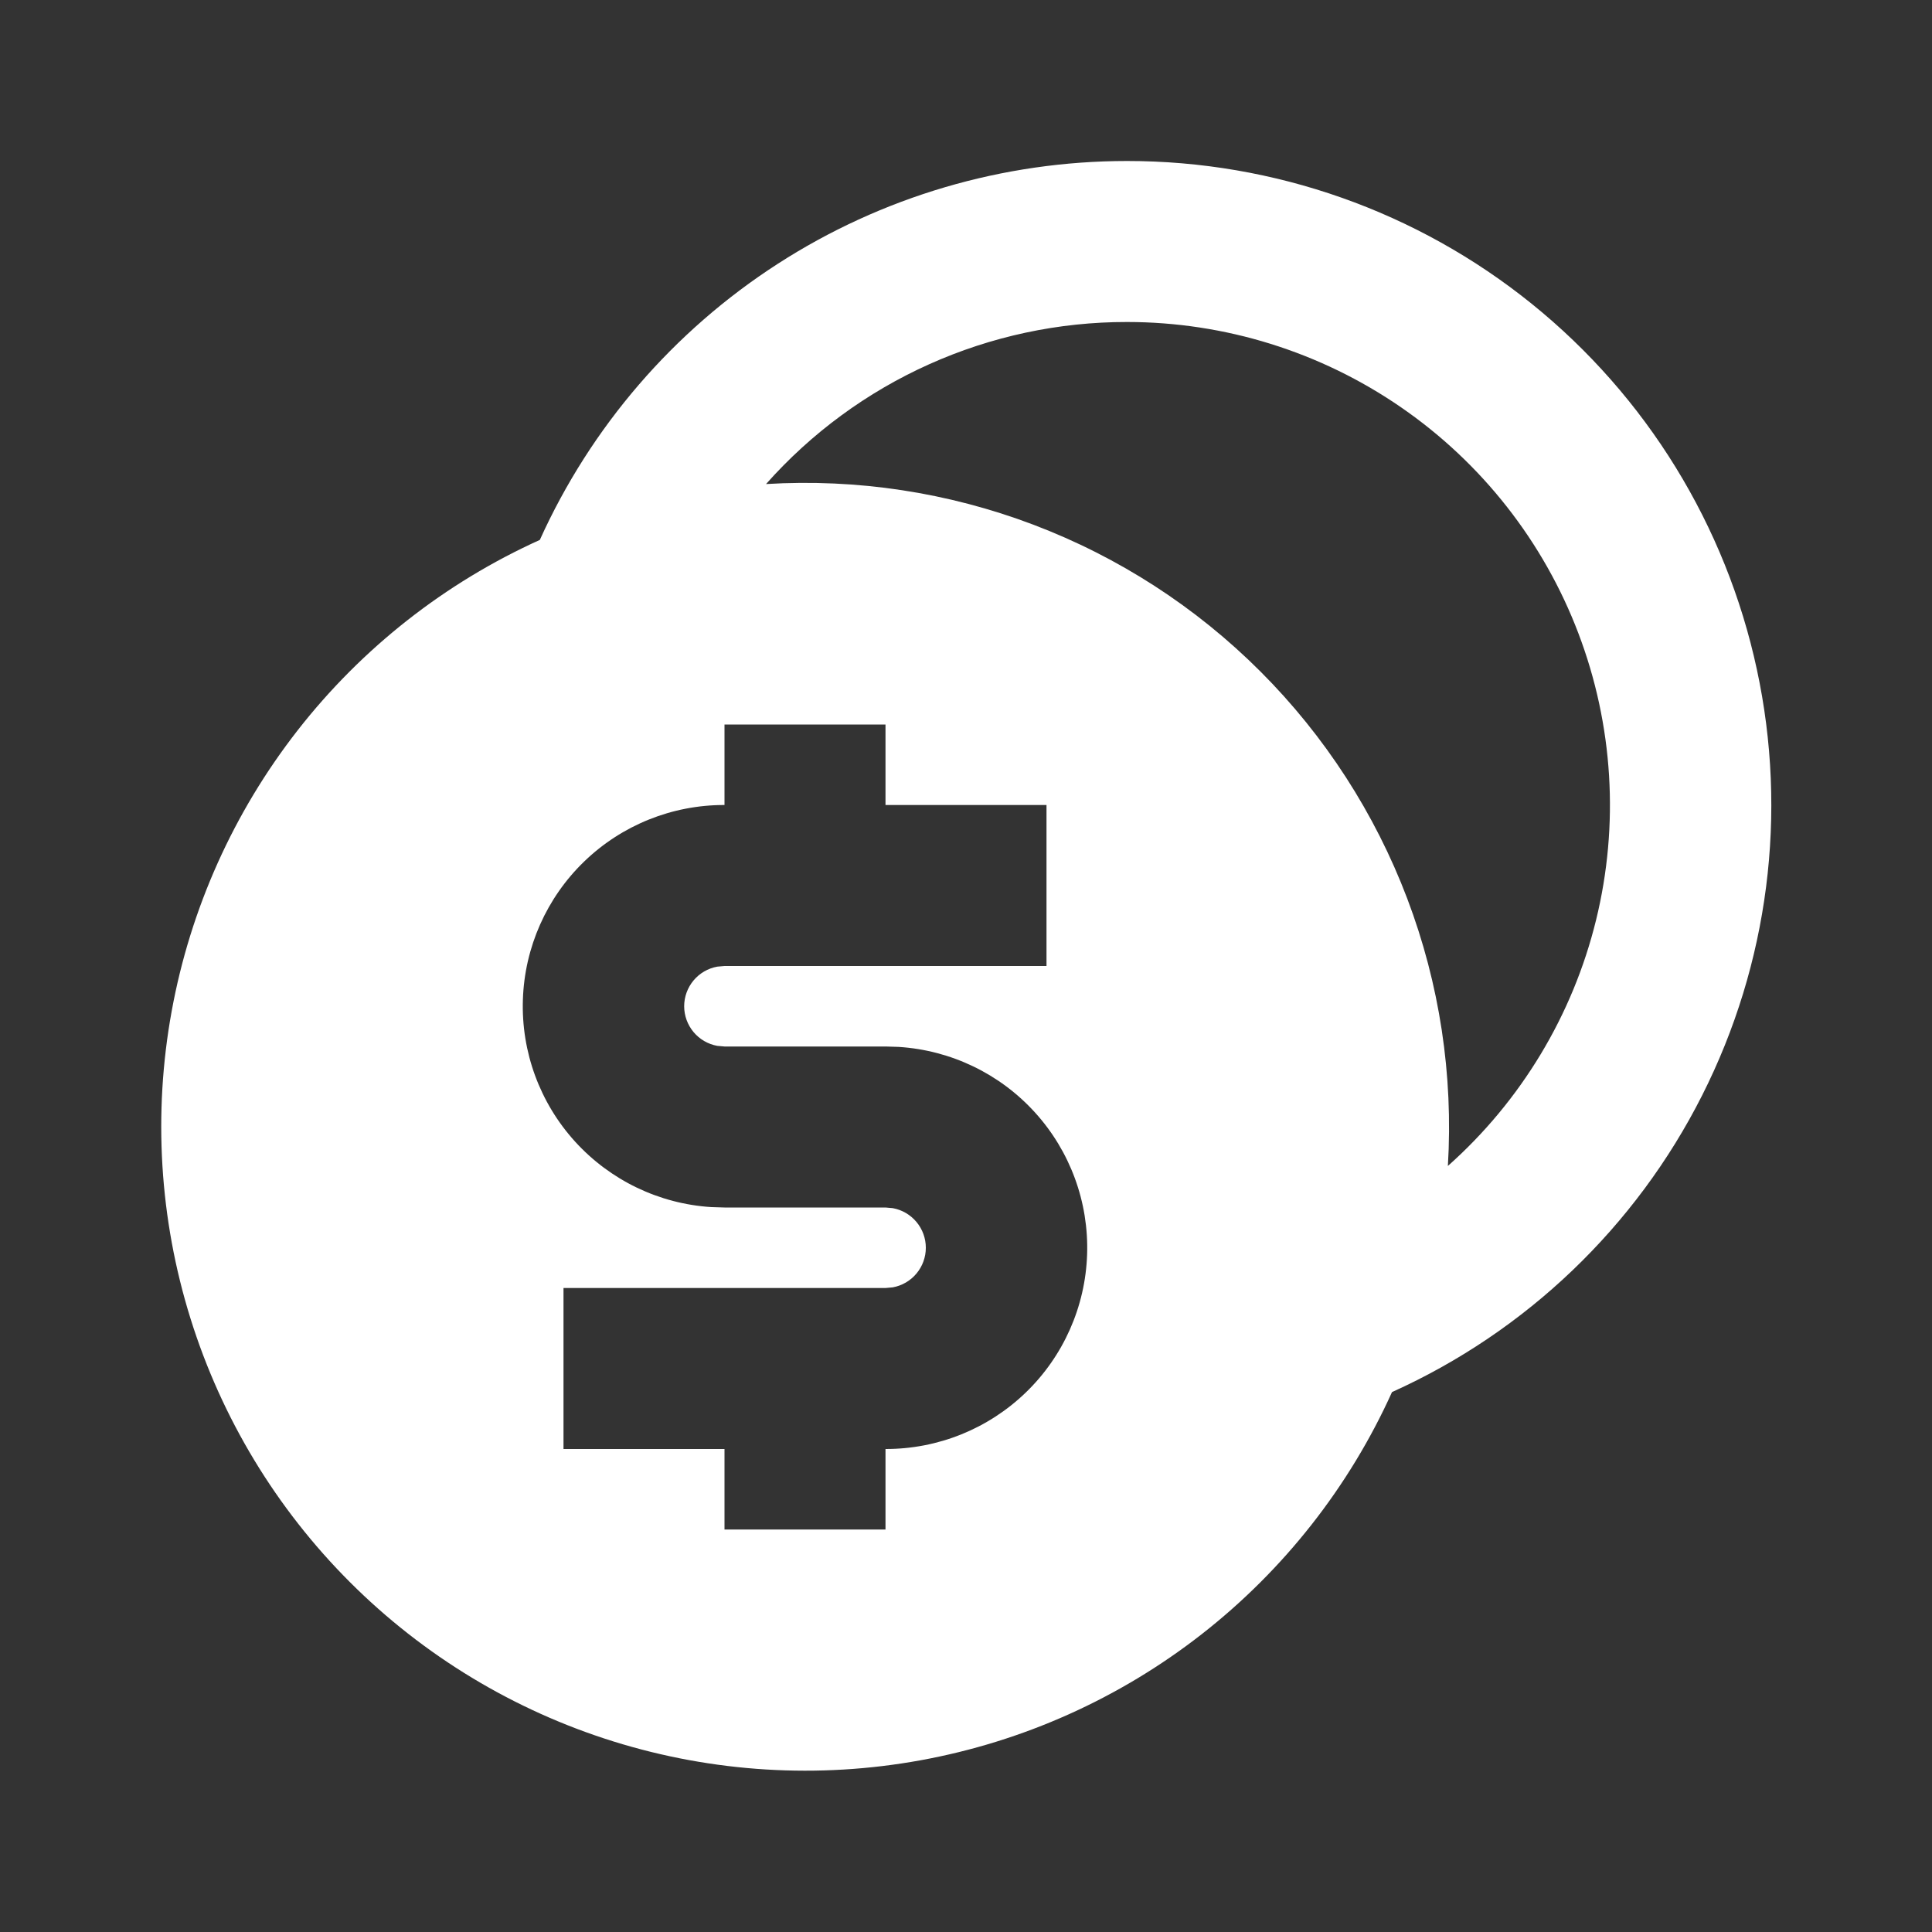
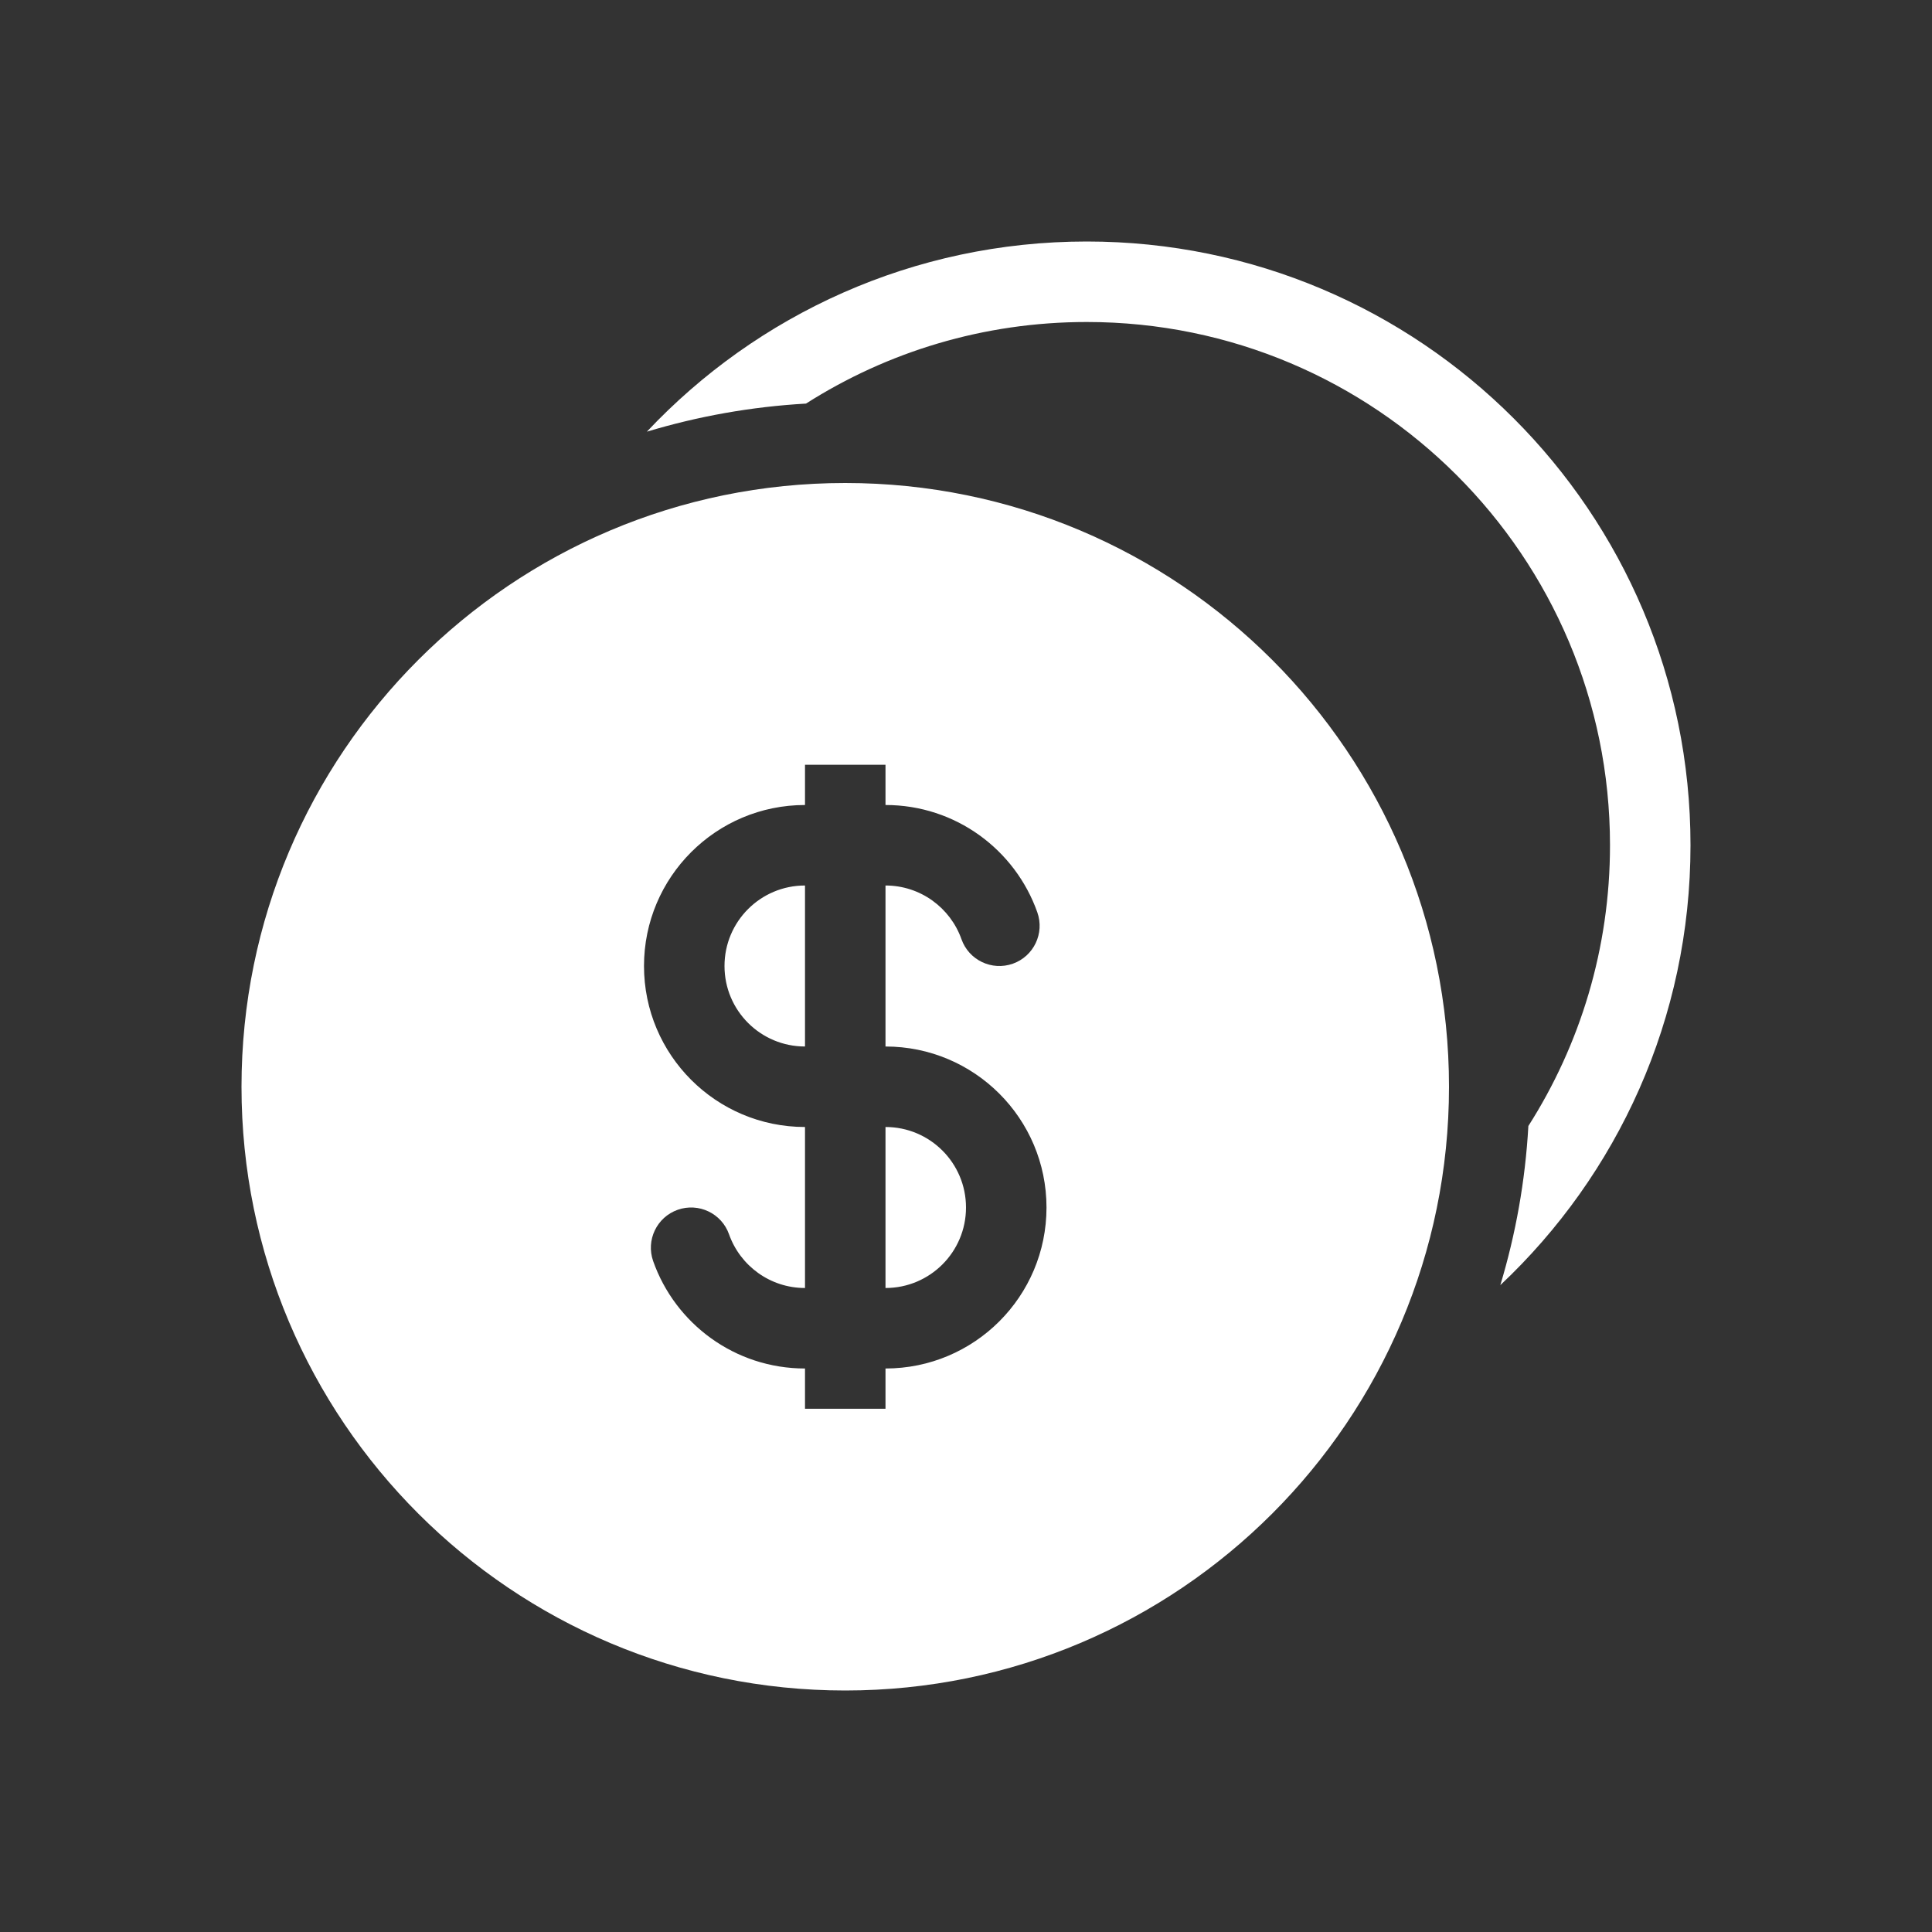
<svg xmlns="http://www.w3.org/2000/svg" width="48" height="48" viewBox="0 0 48 48" fill="none">
-   <path fill-rule="evenodd" clip-rule="evenodd" d="M48 0H0V48H48V0ZM38.058 7.55C35.21 5.251 31.66 3.998 28 4C24.921 4 21.906 4.887 19.319 6.557C16.731 8.227 14.68 10.608 13.412 13.414C11.054 14.48 8.99 16.103 7.397 18.142C5.804 20.182 4.729 22.577 4.265 25.123C3.801 27.669 3.962 30.289 4.733 32.759C5.504 35.23 6.862 37.476 8.692 39.306C10.522 41.136 12.768 42.494 15.239 43.265C17.709 44.036 20.329 44.197 22.875 43.733C25.421 43.269 27.817 42.194 29.856 40.601C31.895 39.008 33.518 36.944 34.584 34.586C37.92 33.082 40.641 30.479 42.29 27.212C43.94 23.945 44.42 20.211 43.649 16.633C42.879 13.055 40.906 9.849 38.058 7.55ZM18 18H22V20H26V24H18L17.82 24.016C17.59 24.058 17.381 24.179 17.231 24.359C17.081 24.539 16.998 24.766 16.998 25C16.998 25.234 17.081 25.461 17.231 25.641C17.381 25.821 17.59 25.942 17.82 25.984L18 26H22L22.328 26.01C23.625 26.092 24.84 26.676 25.713 27.638C26.587 28.6 27.052 29.865 27.009 31.164C26.967 32.463 26.42 33.695 25.485 34.597C24.55 35.5 23.3 36.003 22 36V38H18V36H14V32H22L22.18 31.984C22.411 31.942 22.619 31.821 22.769 31.641C22.92 31.461 23.002 31.234 23.002 31C23.002 30.766 22.92 30.539 22.769 30.359C22.619 30.179 22.411 30.058 22.18 30.016L22 30H18L17.672 29.99C16.375 29.908 15.161 29.324 14.287 28.362C13.413 27.4 12.948 26.135 12.991 24.836C13.033 23.537 13.58 22.305 14.515 21.403C15.45 20.5 16.7 19.997 18 20V18ZM23.084 9.05C24.63 8.356 26.305 7.998 28 8C30.433 8 32.809 8.74 34.812 10.122C36.815 11.503 38.351 13.461 39.215 15.735C40.08 18.01 40.233 20.493 39.654 22.857C39.075 25.22 37.791 27.351 35.972 28.968C36.109 26.707 35.766 24.444 34.963 22.326C34.16 20.208 32.917 18.285 31.316 16.684C29.715 15.082 27.792 13.839 25.674 13.036C23.556 12.233 21.293 11.889 19.032 12.026C20.157 10.758 21.538 9.744 23.084 9.05Z" fill="#333333" />
+   <path fill-rule="evenodd" clip-rule="evenodd" d="M0 0H48V48H0V0ZM37.972 27.975C39.256 25.959 40 23.567 40 21C40 13.82 34.18 8 27 8C24.433 8 22.041 8.744 20.025 10.027C18.658 10.105 17.334 10.344 16.071 10.725C18.807 7.816 22.692 6 27 6C35.284 6 42 12.716 42 21C42 25.308 40.184 29.193 37.275 31.929C37.656 30.666 37.895 29.342 37.972 27.975ZM21 42C29.284 42 36 35.284 36 27C36 18.716 29.284 12 21 12C12.716 12 6 18.716 6 27C6 35.284 12.716 42 21 42ZM18 24C18 22.895 18.895 22 20 22V26C18.895 26 18 25.105 18 24ZM22 19V20C23.743 20 25.224 21.114 25.772 22.667C25.956 23.188 25.683 23.759 25.163 23.943C24.642 24.127 24.07 23.854 23.887 23.333C23.611 22.555 22.869 22 22 22V26C24.209 26 26 27.791 26 30C26 32.209 24.209 34 22 34V35H20V34C18.257 34 16.776 32.886 16.228 31.333C16.044 30.812 16.317 30.241 16.837 30.057C17.358 29.873 17.93 30.146 18.113 30.667C18.389 31.445 19.131 32 20 32V28C17.791 28 16 26.209 16 24C16 21.791 17.791 20 20 20V19H22ZM24 30C24 31.105 23.105 32 22 32V28C23.105 28 24 28.895 24 30Z" fill="#333333" />
</svg>
